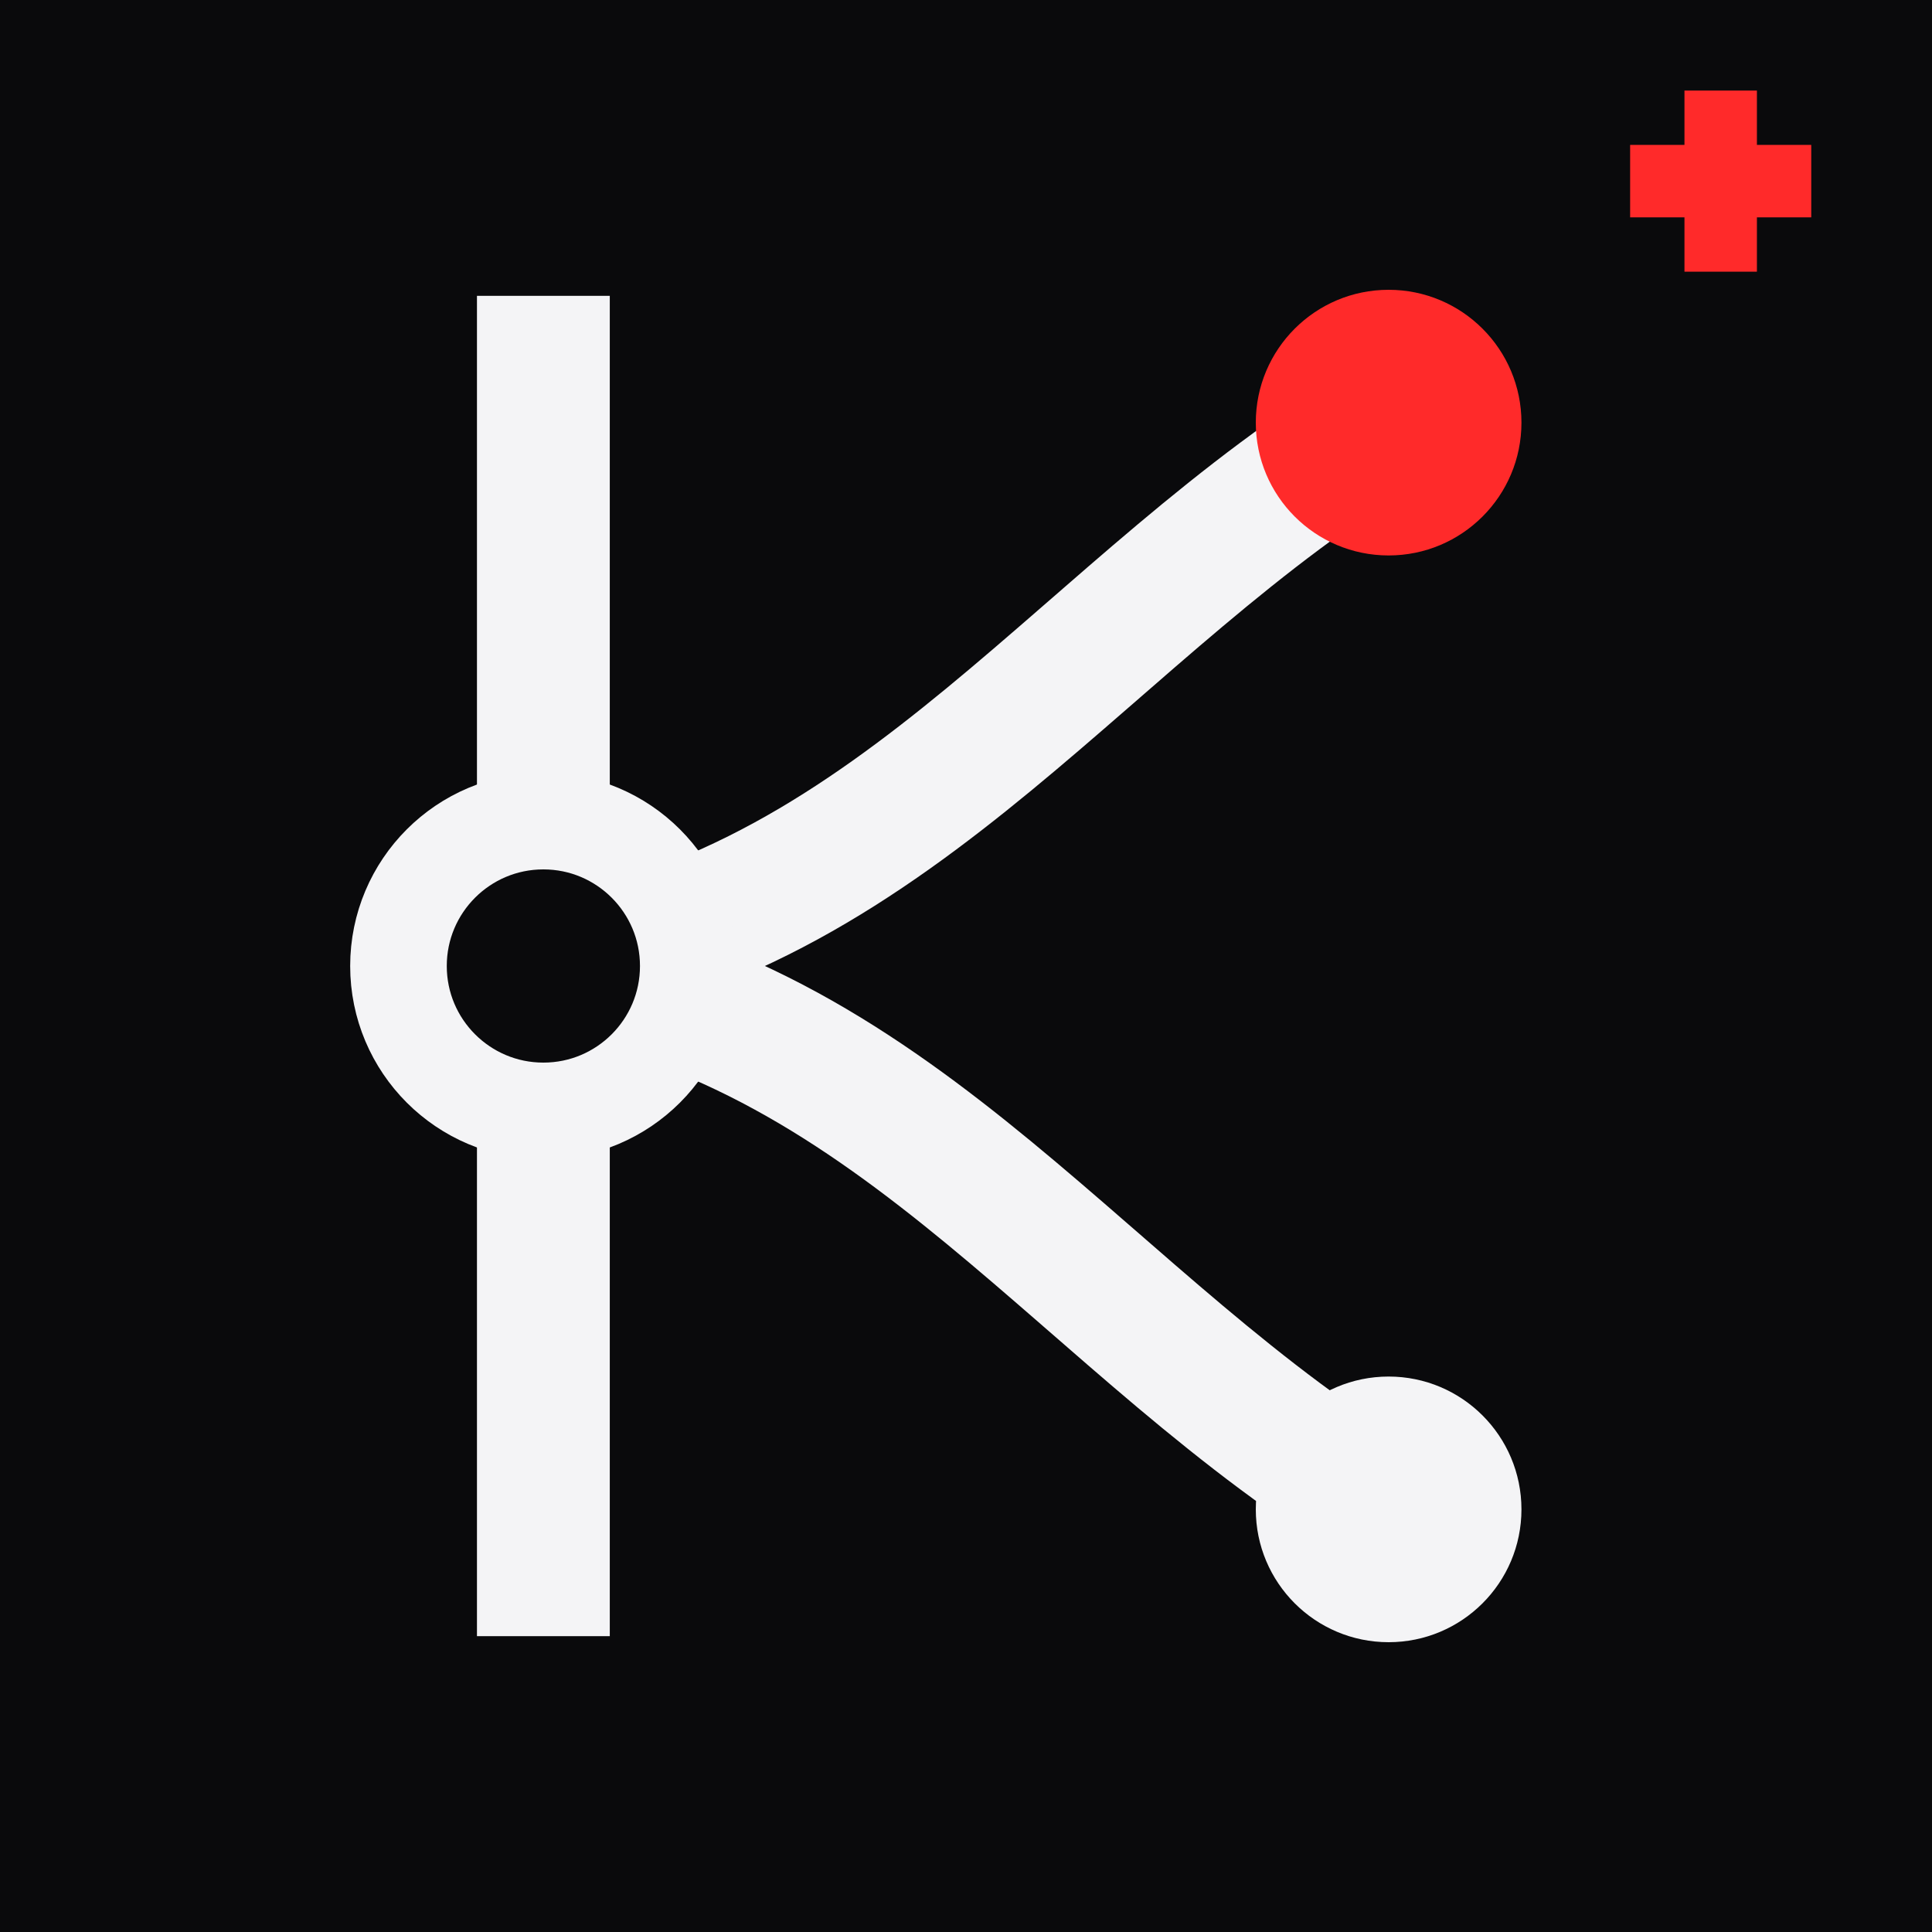
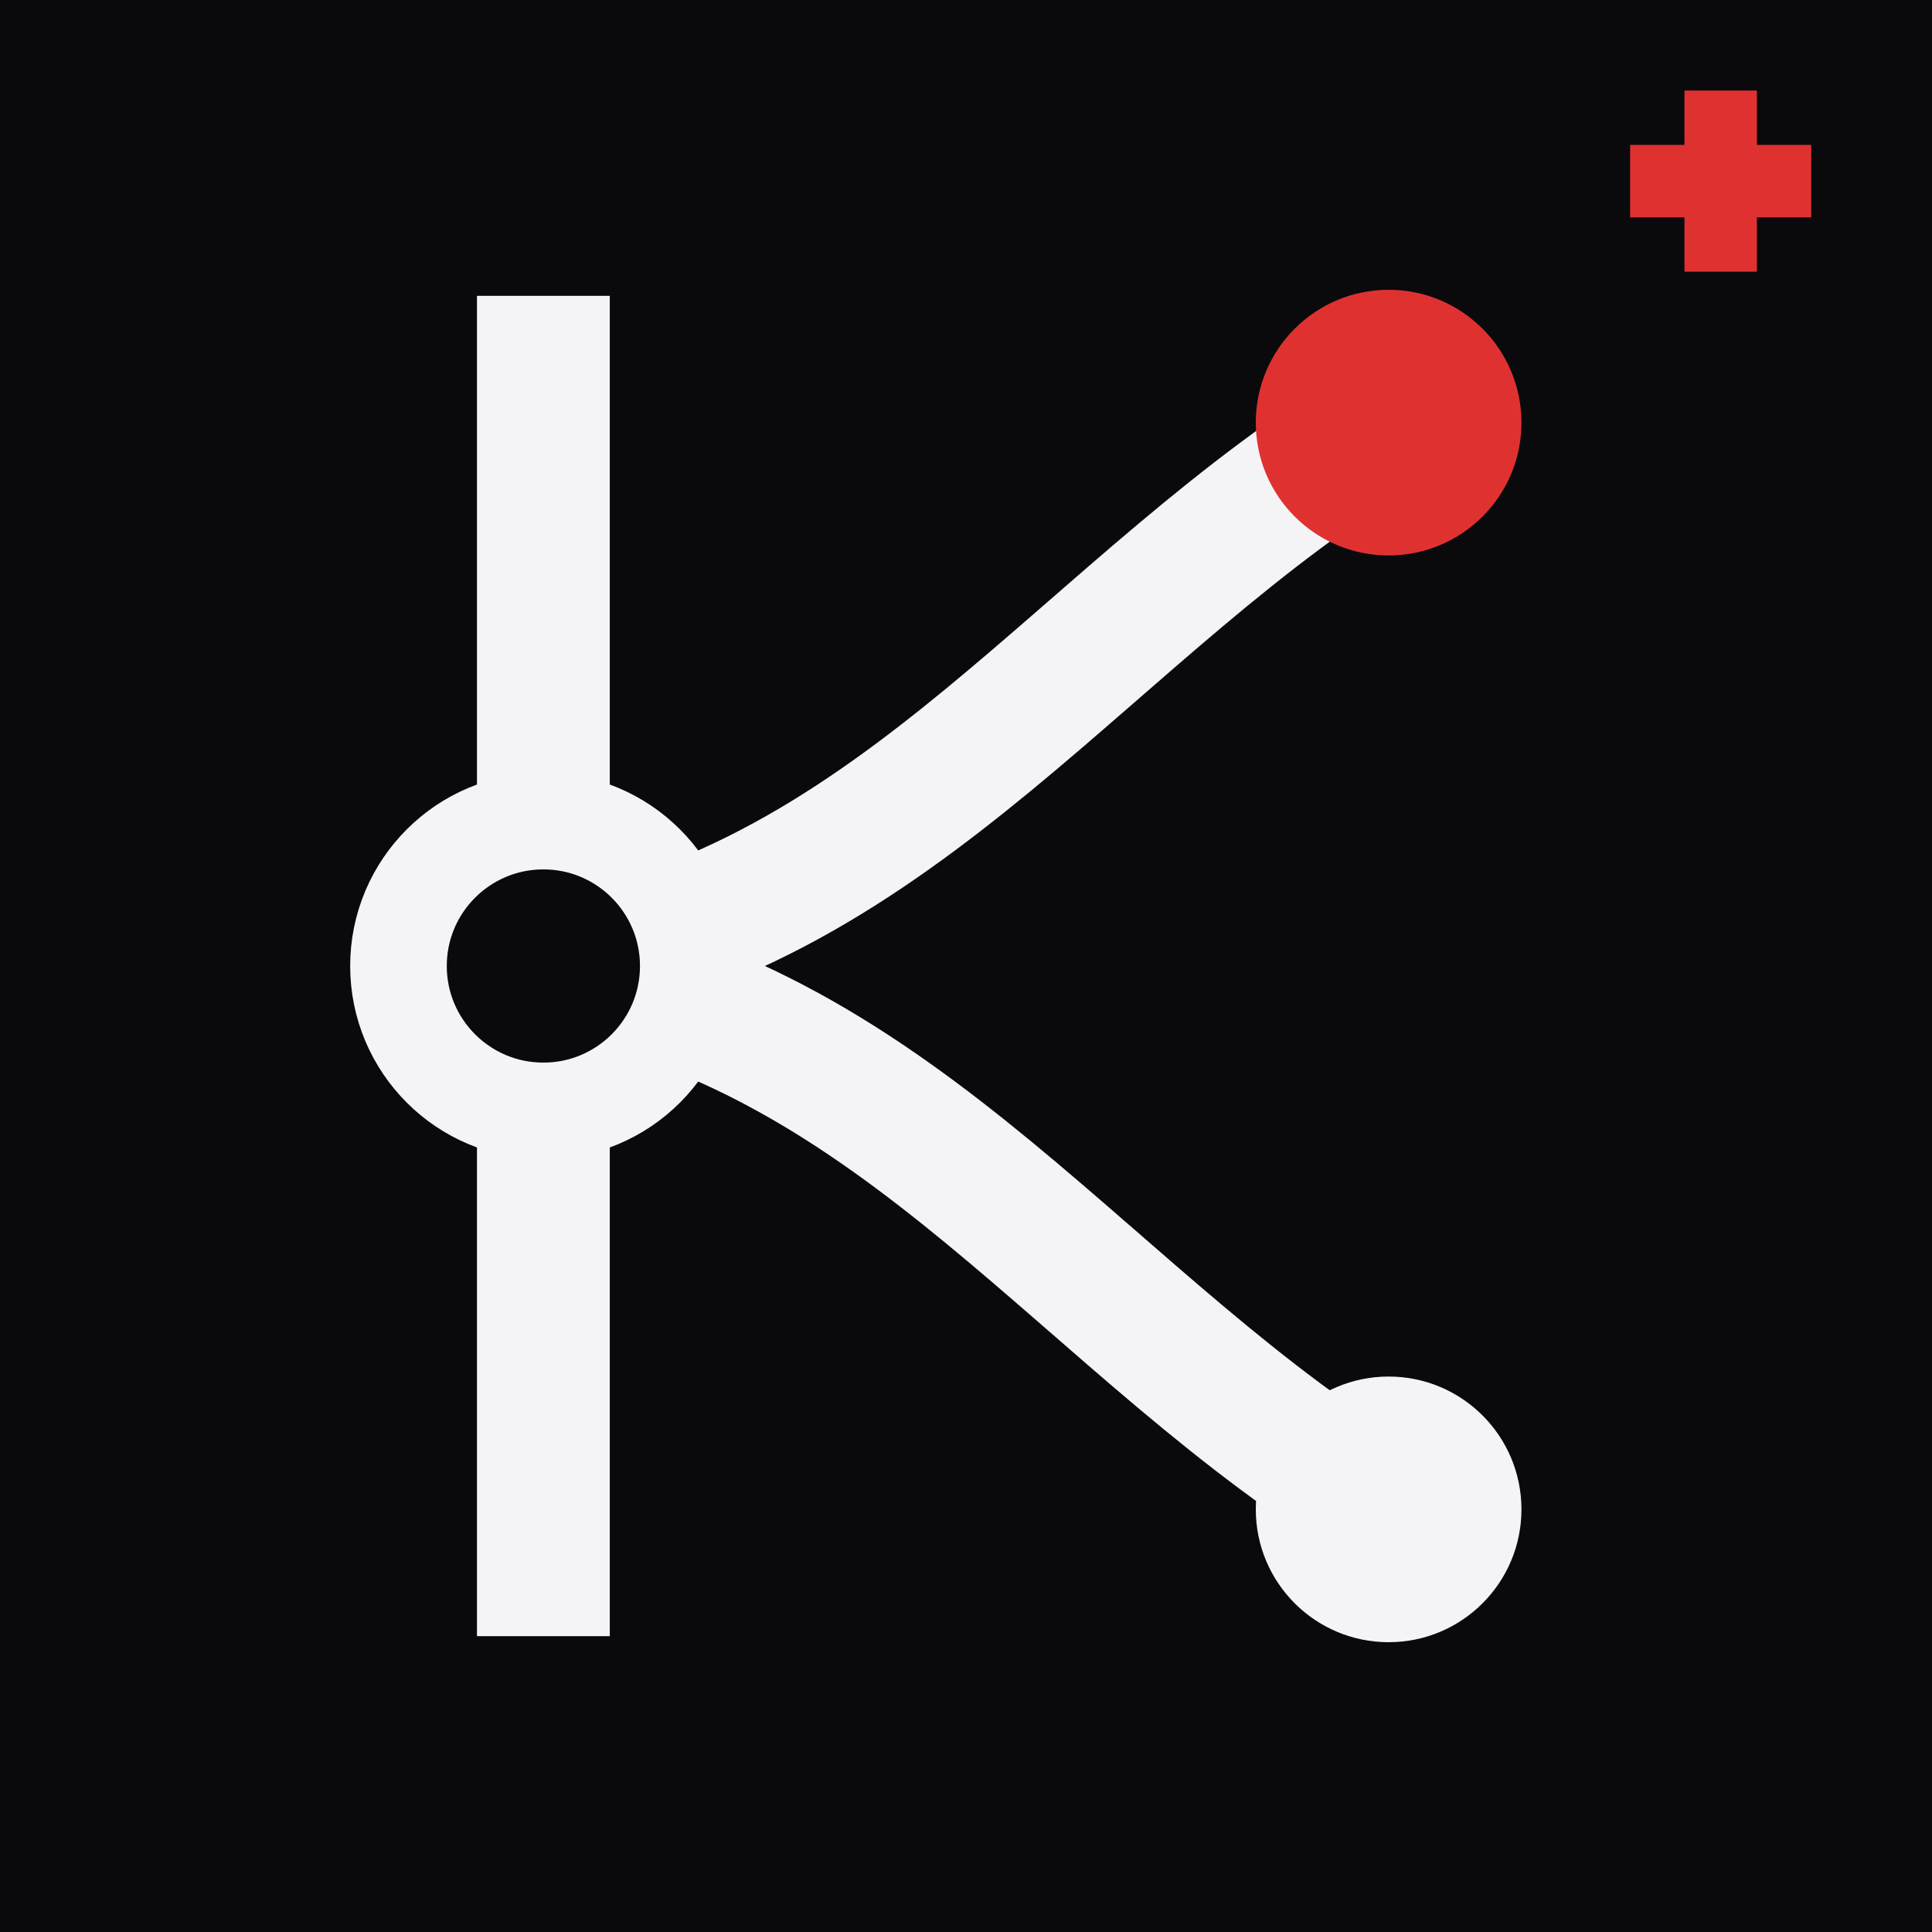
<svg xmlns="http://www.w3.org/2000/svg" viewBox="0 0 32 32" fill="none">
  <rect width="32" height="32" fill="#0a0a0c" />
  <path d="M9 6v20" stroke="#f4f4f6" stroke-width="2.2" stroke-linecap="square" />
  <path d="M9 16C15 15 18 10 23 7" stroke="#f4f4f6" stroke-width="2.2" stroke-linecap="square" />
  <path d="M9 16C15 17 18 22 23 25" stroke="#f4f4f6" stroke-width="2.2" stroke-linecap="square" />
  <circle cx="9" cy="16" r="2.4" fill="#0a0a0c" stroke="#f4f4f6" stroke-width="1.6" />
-   <circle cx="23" cy="7" r="2.2" fill="#ff2a2a" />
+   <circle cx="23" cy="7" r="2.2" fill="#e03131" />
  <circle cx="23" cy="25" r="2.2" fill="#f4f4f6" />
-   <path d="M27 3h3M28.5 1.5v3" stroke="#ff2a2a" stroke-width="1.2" />
+   <path d="M27 3h3M28.5 1.5v3" stroke="#e03131" stroke-width="1.2" />
</svg>
